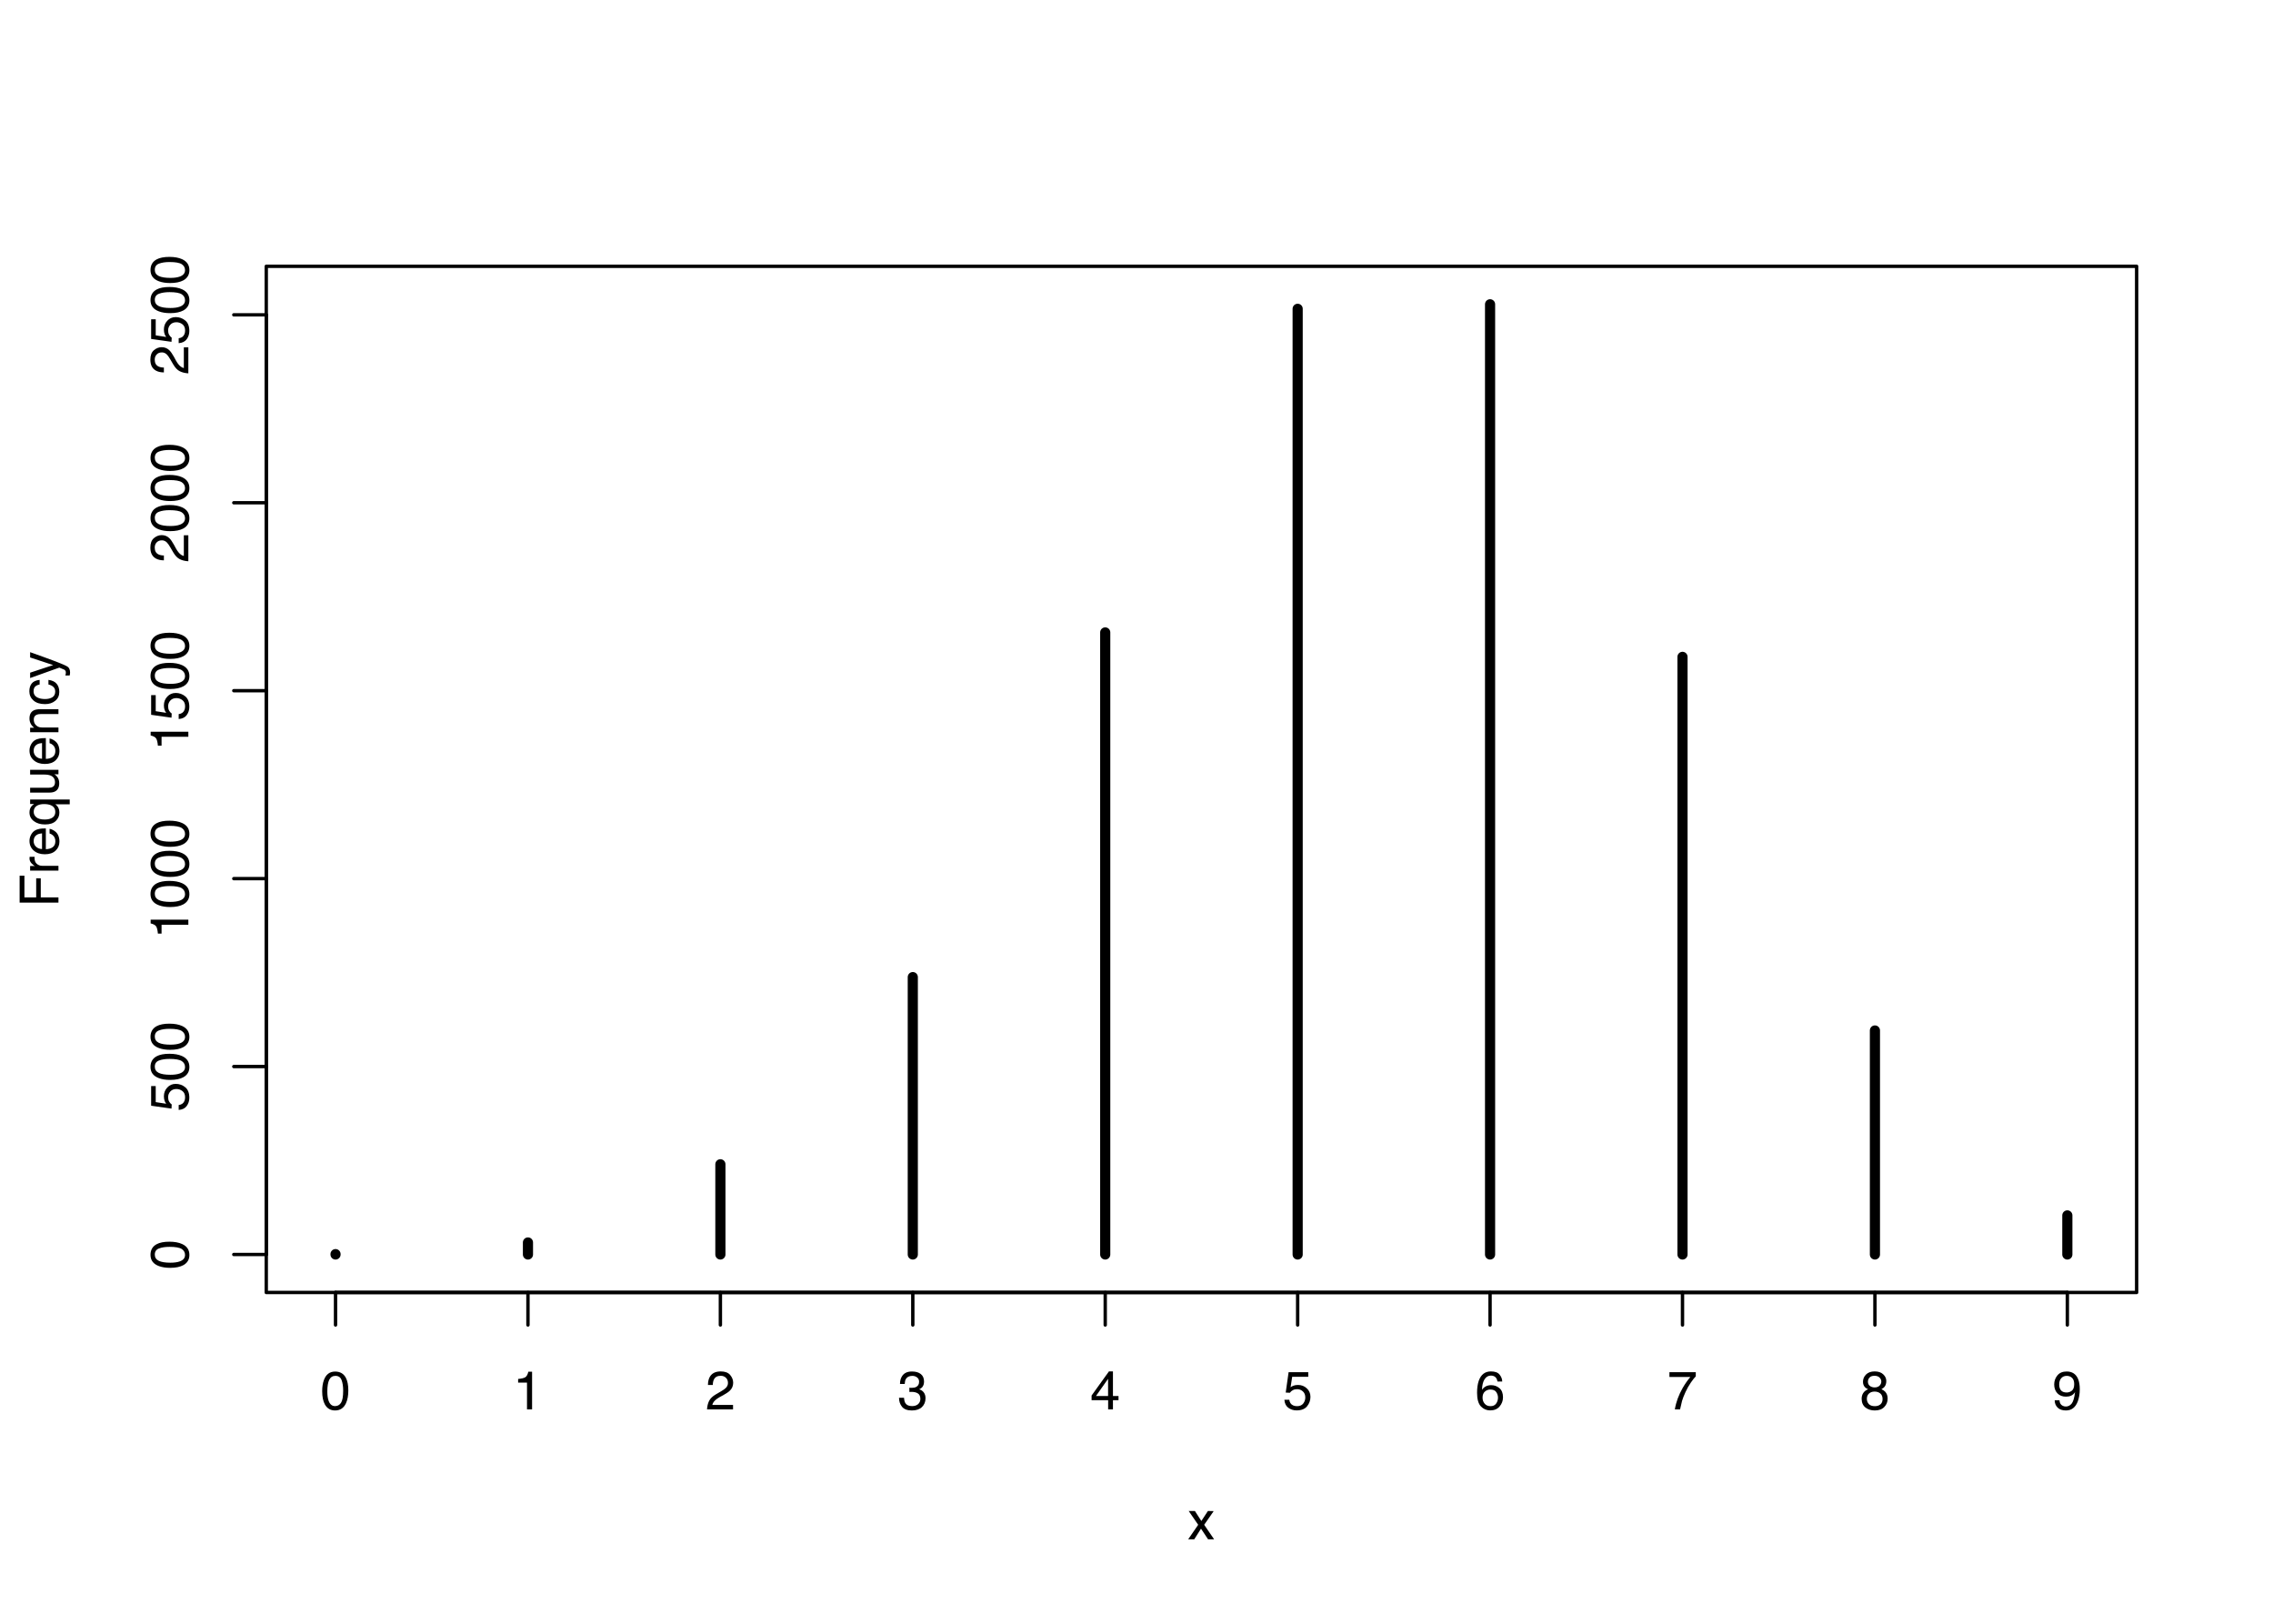
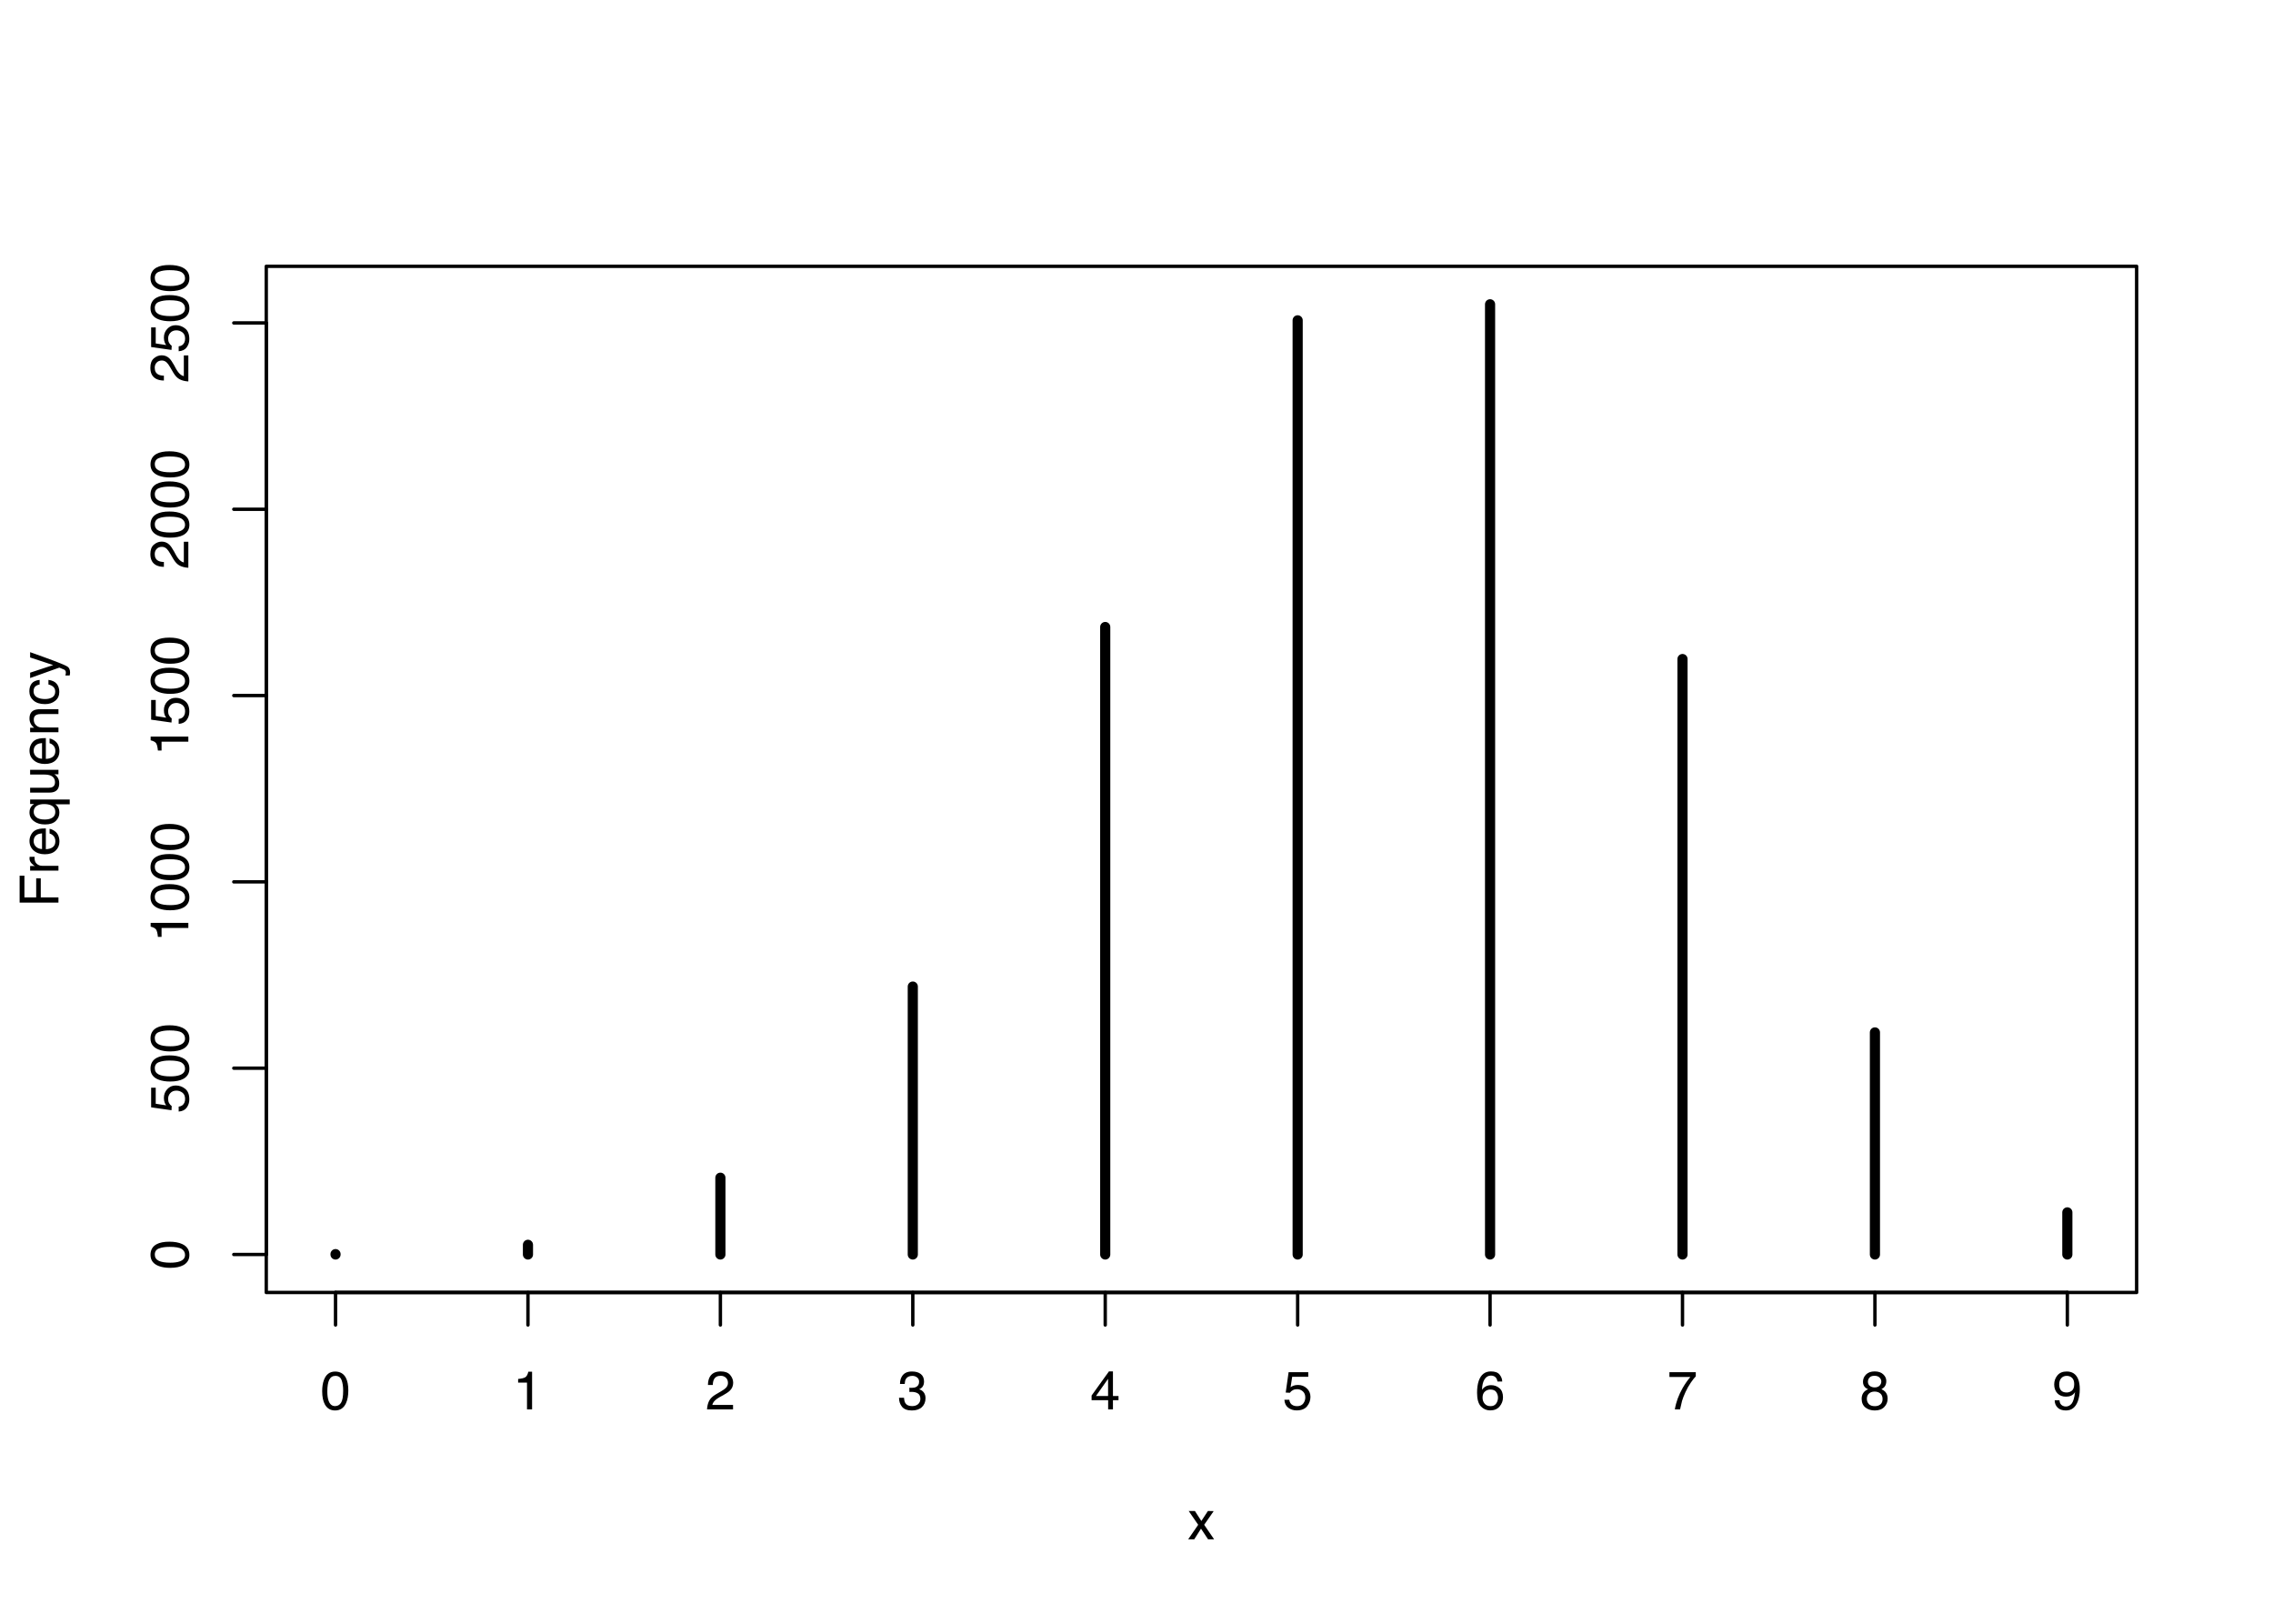
<svg xmlns="http://www.w3.org/2000/svg" xmlns:xlink="http://www.w3.org/1999/xlink" width="504pt" height="360pt" viewBox="0 0 504 360" version="1.1">
  <defs>
    <g>
      <symbol overflow="visible" id="glyph0-0">
        <path style="stroke:none;" d="M 0 -0.391 L -8.609 -0.391 L -8.609 -7.219 L 0 -7.219 Z M -1.078 -6.141 L -7.531 -6.141 L -7.531 -1.469 L -1.078 -1.469 Z M -1.078 -6.141 " />
      </symbol>
      <symbol overflow="visible" id="glyph0-1">
        <path style="stroke:none;" d="M -8.391 -3.25 C -8.391 -4.332 -7.941 -5.117 -7.047 -5.609 C -6.359 -5.984 -5.41 -6.172 -4.203 -6.172 C -3.066 -6.172 -2.125 -6 -1.375 -5.656 C -0.301 -5.164 0.234 -4.359 0.234 -3.234 C 0.234 -2.234 -0.203 -1.484 -1.078 -0.984 C -1.816 -0.578 -2.801 -0.375 -4.031 -0.375 C -4.977 -0.375 -5.797 -0.5 -6.484 -0.75 C -7.754 -1.207 -8.391 -2.039 -8.391 -3.25 Z M -0.734 -3.234 C -0.734 -3.785 -0.973 -4.223 -1.453 -4.547 C -1.941 -4.867 -2.848 -5.031 -4.172 -5.031 C -5.117 -5.031 -5.898 -4.91 -6.516 -4.672 C -7.129 -4.441 -7.438 -3.988 -7.438 -3.312 C -7.438 -2.688 -7.145 -2.227 -6.562 -1.938 C -5.977 -1.656 -5.117 -1.516 -3.984 -1.516 C -3.129 -1.516 -2.441 -1.609 -1.922 -1.797 C -1.129 -2.078 -0.734 -2.555 -0.734 -3.234 Z M -0.734 -3.234 " />
      </symbol>
      <symbol overflow="visible" id="glyph0-2">
        <path style="stroke:none;" d="M -2.141 -1.484 C -1.535 -1.555 -1.117 -1.836 -0.891 -2.328 C -0.773 -2.578 -0.719 -2.863 -0.719 -3.188 C -0.719 -3.812 -0.914 -4.273 -1.312 -4.578 C -1.707 -4.879 -2.148 -5.031 -2.641 -5.031 C -3.223 -5.031 -3.676 -4.848 -4 -4.484 C -4.32 -4.129 -4.484 -3.703 -4.484 -3.203 C -4.484 -2.836 -4.41 -2.523 -4.266 -2.266 C -4.129 -2.004 -3.938 -1.785 -3.688 -1.609 L -3.734 -0.688 L -8.25 -1.328 L -8.25 -5.688 L -7.234 -5.688 L -7.234 -2.125 L -4.906 -1.766 C -5.051 -1.961 -5.16 -2.148 -5.234 -2.328 C -5.359 -2.641 -5.422 -3 -5.422 -3.406 C -5.422 -4.176 -5.172 -4.828 -4.672 -5.359 C -4.18 -5.898 -3.555 -6.172 -2.797 -6.172 C -2.004 -6.172 -1.301 -5.922 -0.688 -5.422 C -0.082 -4.93 0.219 -4.148 0.219 -3.078 C 0.219 -2.398 0.023 -1.797 -0.359 -1.266 C -0.742 -0.742 -1.336 -0.453 -2.141 -0.391 Z M -2.141 -1.484 " />
      </symbol>
      <symbol overflow="visible" id="glyph0-3">
        <path style="stroke:none;" d="M -5.938 -1.156 L -6.75 -1.156 C -6.82 -1.914 -6.945 -2.441 -7.125 -2.734 C -7.301 -3.035 -7.711 -3.266 -8.359 -3.422 L -8.359 -4.25 L 0 -4.25 L 0 -3.125 L -5.938 -3.125 Z M -5.938 -1.156 " />
      </symbol>
      <symbol overflow="visible" id="glyph0-4">
        <path style="stroke:none;" d="M 0 -0.375 C -0.719 -0.414 -1.344 -0.566 -1.875 -0.828 C -2.414 -1.086 -2.906 -1.594 -3.344 -2.344 L -4 -3.469 C -4.289 -3.969 -4.539 -4.32 -4.75 -4.531 C -5.07 -4.852 -5.441 -5.016 -5.859 -5.016 C -6.348 -5.016 -6.734 -4.863 -7.016 -4.562 C -7.305 -4.27 -7.453 -3.883 -7.453 -3.406 C -7.453 -2.676 -7.18 -2.176 -6.641 -1.906 C -6.336 -1.75 -5.93 -1.664 -5.422 -1.656 L -5.422 -0.578 C -6.148 -0.586 -6.742 -0.723 -7.203 -0.984 C -8.016 -1.441 -8.422 -2.25 -8.422 -3.406 C -8.422 -4.363 -8.16 -5.062 -7.641 -5.5 C -7.117 -5.945 -6.539 -6.172 -5.906 -6.172 C -5.238 -6.172 -4.664 -5.938 -4.188 -5.469 C -3.906 -5.195 -3.566 -4.707 -3.172 -4 L -2.734 -3.188 C -2.523 -2.812 -2.32 -2.516 -2.125 -2.297 C -1.789 -1.898 -1.414 -1.648 -1 -1.547 L -1 -6.141 L 0 -6.141 Z M 0 -0.375 " />
      </symbol>
      <symbol overflow="visible" id="glyph0-5">
        <path style="stroke:none;" d="M -8.609 -1.031 L -8.609 -7 L -7.547 -7 L -7.547 -2.188 L -4.938 -2.188 L -4.938 -6.422 L -3.922 -6.422 L -3.922 -2.188 L 0 -2.188 L 0 -1.031 Z M -8.609 -1.031 " />
      </symbol>
      <symbol overflow="visible" id="glyph0-6">
        <path style="stroke:none;" d="M -6.281 -0.797 L -6.281 -1.812 L -5.188 -1.812 C -5.406 -1.883 -5.664 -2.082 -5.969 -2.406 C -6.27 -2.727 -6.422 -3.098 -6.422 -3.516 C -6.422 -3.535 -6.414 -3.566 -6.406 -3.609 C -6.406 -3.66 -6.398 -3.742 -6.391 -3.859 L -5.281 -3.859 C -5.289 -3.797 -5.297 -3.738 -5.297 -3.688 C -5.297 -3.633 -5.297 -3.578 -5.297 -3.516 C -5.297 -2.984 -5.125 -2.57 -4.781 -2.281 C -4.445 -2 -4.055 -1.859 -3.609 -1.859 L 0 -1.859 L 0 -0.797 Z M -6.281 -0.797 " />
      </symbol>
      <symbol overflow="visible" id="glyph0-7">
        <path style="stroke:none;" d="M -6.422 -3.391 C -6.422 -3.836 -6.316 -4.27 -6.109 -4.688 C -5.898 -5.102 -5.629 -5.422 -5.297 -5.641 C -4.973 -5.848 -4.602 -5.988 -4.188 -6.062 C -3.895 -6.125 -3.43 -6.156 -2.797 -6.156 L -2.797 -1.547 C -2.16 -1.566 -1.648 -1.719 -1.266 -2 C -0.879 -2.281 -0.688 -2.719 -0.688 -3.312 C -0.688 -3.863 -0.867 -4.301 -1.234 -4.625 C -1.441 -4.812 -1.688 -4.945 -1.969 -5.031 L -1.969 -6.062 C -1.738 -6.039 -1.484 -5.953 -1.203 -5.797 C -0.922 -5.641 -0.688 -5.469 -0.5 -5.281 C -0.188 -4.957 0.02 -4.555 0.125 -4.078 C 0.188 -3.828 0.219 -3.539 0.219 -3.219 C 0.219 -2.438 -0.062 -1.773 -0.625 -1.234 C -1.195 -0.691 -1.992 -0.422 -3.016 -0.422 C -4.023 -0.422 -4.844 -0.691 -5.469 -1.234 C -6.102 -1.785 -6.422 -2.504 -6.422 -3.391 Z M -3.641 -5.062 C -4.098 -5.02 -4.461 -4.922 -4.734 -4.766 C -5.242 -4.484 -5.5 -4.004 -5.5 -3.328 C -5.5 -2.836 -5.32 -2.426 -4.969 -2.094 C -4.625 -1.77 -4.18 -1.598 -3.641 -1.578 Z M -6.422 -3.281 Z M -6.422 -3.281 " />
      </symbol>
      <symbol overflow="visible" id="glyph0-8">
        <path style="stroke:none;" d="M -3.047 -1.453 C -2.504 -1.453 -2.051 -1.531 -1.688 -1.688 C -1.031 -1.957 -0.703 -2.438 -0.703 -3.125 C -0.703 -3.863 -1.047 -4.367 -1.734 -4.641 C -2.117 -4.797 -2.602 -4.875 -3.188 -4.875 C -3.738 -4.875 -4.191 -4.789 -4.547 -4.625 C -5.172 -4.344 -5.484 -3.844 -5.484 -3.125 C -5.484 -2.664 -5.285 -2.27 -4.891 -1.938 C -4.492 -1.613 -3.879 -1.453 -3.047 -1.453 Z M -6.422 -3.016 C -6.422 -3.535 -6.289 -3.973 -6.031 -4.328 C -5.883 -4.523 -5.676 -4.711 -5.406 -4.891 L -6.281 -4.891 L -6.281 -5.891 L 2.5 -5.891 L 2.5 -4.828 L -0.719 -4.828 C -0.438 -4.648 -0.211 -4.406 -0.047 -4.094 C 0.117 -3.789 0.203 -3.406 0.203 -2.938 C 0.203 -2.27 -0.055 -1.672 -0.578 -1.141 C -1.109 -0.617 -1.91 -0.359 -2.984 -0.359 C -3.984 -0.359 -4.805 -0.602 -5.453 -1.094 C -6.098 -1.582 -6.422 -2.223 -6.422 -3.016 Z M -6.422 -3.016 " />
      </symbol>
      <symbol overflow="visible" id="glyph0-9">
        <path style="stroke:none;" d="M -6.281 -1.828 L -2.109 -1.828 C -1.785 -1.828 -1.523 -1.879 -1.328 -1.984 C -0.953 -2.172 -0.766 -2.52 -0.766 -3.031 C -0.766 -3.758 -1.094 -4.258 -1.75 -4.531 C -2.102 -4.676 -2.582 -4.75 -3.188 -4.75 L -6.281 -4.75 L -6.281 -5.797 L 0 -5.797 L 0 -4.812 L -0.922 -4.812 C -0.68 -4.676 -0.484 -4.508 -0.328 -4.312 C 0.004 -3.906 0.172 -3.414 0.172 -2.844 C 0.172 -1.945 -0.129 -1.336 -0.734 -1.016 C -1.047 -0.836 -1.473 -0.75 -2.016 -0.75 L -6.281 -0.75 Z M -6.422 -3.281 Z M -6.422 -3.281 " />
      </symbol>
      <symbol overflow="visible" id="glyph0-10">
        <path style="stroke:none;" d="M -6.281 -0.781 L -6.281 -1.781 L -5.391 -1.781 C -5.754 -2.07 -6.016 -2.383 -6.172 -2.719 C -6.336 -3.051 -6.422 -3.422 -6.422 -3.828 C -6.422 -4.711 -6.109 -5.312 -5.484 -5.625 C -5.141 -5.801 -4.656 -5.891 -4.031 -5.891 L 0 -5.891 L 0 -4.812 L -3.953 -4.812 C -4.336 -4.812 -4.645 -4.754 -4.875 -4.641 C -5.27 -4.453 -5.469 -4.113 -5.469 -3.625 C -5.469 -3.375 -5.441 -3.172 -5.391 -3.016 C -5.305 -2.723 -5.133 -2.469 -4.875 -2.25 C -4.664 -2.07 -4.453 -1.957 -4.234 -1.906 C -4.016 -1.852 -3.695 -1.828 -3.281 -1.828 L 0 -1.828 L 0 -0.781 Z M -6.422 -3.25 Z M -6.422 -3.25 " />
      </symbol>
      <symbol overflow="visible" id="glyph0-11">
        <path style="stroke:none;" d="M -6.453 -3.188 C -6.453 -3.895 -6.281 -4.469 -5.938 -4.906 C -5.594 -5.352 -5.004 -5.625 -4.172 -5.719 L -4.172 -4.688 C -4.555 -4.625 -4.875 -4.484 -5.125 -4.266 C -5.383 -4.047 -5.516 -3.688 -5.516 -3.188 C -5.516 -2.52 -5.188 -2.039 -4.531 -1.75 C -4.102 -1.562 -3.578 -1.469 -2.953 -1.469 C -2.328 -1.469 -1.797 -1.598 -1.359 -1.859 C -0.93 -2.129 -0.719 -2.551 -0.719 -3.125 C -0.719 -3.562 -0.852 -3.906 -1.125 -4.156 C -1.395 -4.414 -1.758 -4.594 -2.219 -4.688 L -2.219 -5.719 C -1.383 -5.602 -0.773 -5.312 -0.391 -4.844 C -0.004 -4.375 0.188 -3.773 0.188 -3.047 C 0.188 -2.223 -0.113 -1.566 -0.719 -1.078 C -1.32 -0.586 -2.07 -0.344 -2.969 -0.344 C -4.07 -0.344 -4.926 -0.609 -5.531 -1.141 C -6.145 -1.68 -6.453 -2.363 -6.453 -3.188 Z M -6.422 -3.031 Z M -6.422 -3.031 " />
      </symbol>
      <symbol overflow="visible" id="glyph0-12">
        <path style="stroke:none;" d="M -6.281 -4.688 L -6.281 -5.859 C -5.875 -5.711 -4.953 -5.383 -3.516 -4.875 C -2.441 -4.488 -1.566 -4.164 -0.891 -3.906 C 0.711 -3.301 1.691 -2.875 2.047 -2.625 C 2.398 -2.375 2.578 -1.941 2.578 -1.328 C 2.578 -1.18 2.566 -1.066 2.547 -0.984 C 2.535 -0.91 2.516 -0.812 2.484 -0.688 L 1.531 -0.688 C 1.582 -0.875 1.613 -1.008 1.625 -1.094 C 1.633 -1.176 1.641 -1.25 1.641 -1.312 C 1.641 -1.5 1.609 -1.641 1.547 -1.734 C 1.484 -1.828 1.406 -1.906 1.312 -1.969 C 1.281 -1.988 1.117 -2.055 0.828 -2.172 C 0.535 -2.297 0.32 -2.383 0.188 -2.438 L -6.281 -0.125 L -6.281 -1.312 L -1.172 -3 Z M -6.422 -3 Z M -6.422 -3 " />
      </symbol>
      <symbol overflow="visible" id="glyph1-0">
        <path style="stroke:none;" d="M 0.391 0 L 0.391 -8.609 L 7.219 -8.609 L 7.219 0 Z M 6.141 -1.078 L 6.141 -7.531 L 1.469 -7.531 L 1.469 -1.078 Z M 6.141 -1.078 " />
      </symbol>
      <symbol overflow="visible" id="glyph1-1">
        <path style="stroke:none;" d="M 0.172 -6.281 L 1.547 -6.281 L 2.984 -4.062 L 4.438 -6.281 L 5.719 -6.25 L 3.609 -3.219 L 5.812 0 L 4.469 0 L 2.906 -2.359 L 1.406 0 L 0.062 0 L 2.281 -3.219 Z M 0.172 -6.281 " />
      </symbol>
      <symbol overflow="visible" id="glyph1-2">
        <path style="stroke:none;" d="M 3.25 -8.391 C 4.332 -8.391 5.117 -7.941 5.609 -7.047 C 5.984 -6.359 6.172 -5.41 6.172 -4.203 C 6.172 -3.066 6 -2.125 5.656 -1.375 C 5.164 -0.301 4.359 0.234 3.234 0.234 C 2.234 0.234 1.484 -0.203 0.984 -1.078 C 0.578 -1.816 0.375 -2.801 0.375 -4.031 C 0.375 -4.977 0.5 -5.797 0.75 -6.484 C 1.207 -7.754 2.039 -8.391 3.25 -8.391 Z M 3.234 -0.734 C 3.785 -0.734 4.223 -0.973 4.547 -1.453 C 4.867 -1.941 5.031 -2.848 5.031 -4.172 C 5.031 -5.117 4.91 -5.898 4.672 -6.516 C 4.441 -7.129 3.988 -7.438 3.312 -7.438 C 2.688 -7.438 2.227 -7.145 1.938 -6.562 C 1.656 -5.977 1.516 -5.117 1.516 -3.984 C 1.516 -3.129 1.609 -2.441 1.797 -1.922 C 2.078 -1.129 2.555 -0.734 3.234 -0.734 Z M 3.234 -0.734 " />
      </symbol>
      <symbol overflow="visible" id="glyph1-3">
        <path style="stroke:none;" d="M 1.156 -5.938 L 1.156 -6.75 C 1.914 -6.82 2.441 -6.945 2.734 -7.125 C 3.035 -7.301 3.266 -7.711 3.422 -8.359 L 4.25 -8.359 L 4.25 0 L 3.125 0 L 3.125 -5.938 Z M 1.156 -5.938 " />
      </symbol>
      <symbol overflow="visible" id="glyph1-4">
        <path style="stroke:none;" d="M 0.375 0 C 0.414 -0.719 0.566 -1.344 0.828 -1.875 C 1.086 -2.414 1.594 -2.906 2.344 -3.344 L 3.469 -4 C 3.969 -4.289 4.32 -4.539 4.531 -4.75 C 4.852 -5.07 5.016 -5.441 5.016 -5.859 C 5.016 -6.348 4.863 -6.734 4.562 -7.016 C 4.27 -7.305 3.883 -7.453 3.406 -7.453 C 2.676 -7.453 2.176 -7.18 1.906 -6.641 C 1.75 -6.336 1.664 -5.93 1.656 -5.422 L 0.578 -5.422 C 0.586 -6.148 0.723 -6.742 0.984 -7.203 C 1.441 -8.016 2.25 -8.422 3.406 -8.422 C 4.363 -8.422 5.062 -8.16 5.5 -7.641 C 5.945 -7.117 6.172 -6.539 6.172 -5.906 C 6.172 -5.238 5.938 -4.664 5.469 -4.188 C 5.195 -3.906 4.707 -3.566 4 -3.172 L 3.188 -2.734 C 2.812 -2.523 2.516 -2.32 2.297 -2.125 C 1.898 -1.789 1.648 -1.414 1.547 -1 L 6.141 -1 L 6.141 0 Z M 0.375 0 " />
      </symbol>
      <symbol overflow="visible" id="glyph1-5">
        <path style="stroke:none;" d="M 3.125 0.234 C 2.125 0.234 1.398 -0.035 0.953 -0.578 C 0.504 -1.129 0.281 -1.797 0.281 -2.578 L 1.391 -2.578 C 1.43 -2.035 1.531 -1.641 1.688 -1.391 C 1.969 -0.953 2.461 -0.734 3.172 -0.734 C 3.734 -0.734 4.18 -0.879 4.516 -1.172 C 4.848 -1.473 5.016 -1.859 5.016 -2.328 C 5.016 -2.898 4.836 -3.301 4.484 -3.531 C 4.129 -3.77 3.641 -3.891 3.016 -3.891 C 2.941 -3.891 2.867 -3.883 2.797 -3.875 C 2.723 -3.875 2.648 -3.875 2.578 -3.875 L 2.578 -4.812 C 2.691 -4.789 2.785 -4.781 2.859 -4.781 C 2.93 -4.781 3.008 -4.781 3.094 -4.781 C 3.488 -4.781 3.812 -4.844 4.062 -4.969 C 4.508 -5.188 4.734 -5.578 4.734 -6.141 C 4.734 -6.555 4.582 -6.875 4.281 -7.094 C 3.988 -7.32 3.645 -7.438 3.25 -7.438 C 2.551 -7.438 2.066 -7.203 1.797 -6.734 C 1.648 -6.484 1.566 -6.117 1.547 -5.641 L 0.5 -5.641 C 0.5 -6.266 0.625 -6.797 0.875 -7.234 C 1.301 -8.016 2.055 -8.406 3.141 -8.406 C 3.992 -8.406 4.656 -8.211 5.125 -7.828 C 5.594 -7.453 5.828 -6.898 5.828 -6.172 C 5.828 -5.66 5.691 -5.242 5.422 -4.922 C 5.242 -4.723 5.02 -4.566 4.75 -4.453 C 5.188 -4.328 5.531 -4.094 5.781 -3.75 C 6.031 -3.406 6.156 -2.984 6.156 -2.484 C 6.156 -1.68 5.891 -1.023 5.359 -0.516 C 4.836 -0.016 4.094 0.234 3.125 0.234 Z M 3.125 0.234 " />
      </symbol>
      <symbol overflow="visible" id="glyph1-6">
        <path style="stroke:none;" d="M 3.969 -2.969 L 3.969 -6.781 L 1.281 -2.969 Z M 3.984 0 L 3.984 -2.047 L 0.312 -2.047 L 0.312 -3.078 L 4.156 -8.422 L 5.047 -8.422 L 5.047 -2.969 L 6.281 -2.969 L 6.281 -2.047 L 5.047 -2.047 L 5.047 0 Z M 3.984 0 " />
      </symbol>
      <symbol overflow="visible" id="glyph1-7">
        <path style="stroke:none;" d="M 1.484 -2.141 C 1.555 -1.535 1.836 -1.117 2.328 -0.891 C 2.578 -0.773 2.863 -0.719 3.188 -0.719 C 3.812 -0.719 4.273 -0.914 4.578 -1.312 C 4.879 -1.707 5.031 -2.148 5.031 -2.641 C 5.031 -3.223 4.848 -3.676 4.484 -4 C 4.129 -4.32 3.703 -4.484 3.203 -4.484 C 2.836 -4.484 2.523 -4.41 2.266 -4.266 C 2.004 -4.129 1.785 -3.938 1.609 -3.688 L 0.688 -3.734 L 1.328 -8.25 L 5.688 -8.25 L 5.688 -7.234 L 2.125 -7.234 L 1.766 -4.906 C 1.961 -5.051 2.148 -5.16 2.328 -5.234 C 2.641 -5.359 3 -5.422 3.406 -5.422 C 4.176 -5.422 4.828 -5.172 5.359 -4.672 C 5.898 -4.18 6.172 -3.555 6.172 -2.797 C 6.172 -2.004 5.922 -1.301 5.422 -0.688 C 4.93 -0.082 4.148 0.219 3.078 0.219 C 2.398 0.219 1.797 0.023 1.266 -0.359 C 0.742 -0.742 0.453 -1.336 0.391 -2.141 Z M 1.484 -2.141 " />
      </symbol>
      <symbol overflow="visible" id="glyph1-8">
        <path style="stroke:none;" d="M 3.516 -8.422 C 4.453 -8.422 5.102 -8.176 5.469 -7.688 C 5.844 -7.207 6.031 -6.707 6.031 -6.188 L 4.984 -6.188 C 4.922 -6.52 4.82 -6.781 4.688 -6.969 C 4.426 -7.32 4.039 -7.5 3.531 -7.5 C 2.938 -7.5 2.461 -7.223 2.109 -6.672 C 1.766 -6.129 1.578 -5.352 1.547 -4.344 C 1.785 -4.695 2.086 -4.961 2.453 -5.141 C 2.785 -5.297 3.16 -5.375 3.578 -5.375 C 4.285 -5.375 4.898 -5.148 5.422 -4.703 C 5.941 -4.254 6.203 -3.582 6.203 -2.688 C 6.203 -1.926 5.953 -1.25 5.453 -0.656 C 4.961 -0.07 4.258 0.219 3.344 0.219 C 2.551 0.219 1.867 -0.078 1.297 -0.672 C 0.734 -1.273 0.453 -2.281 0.453 -3.688 C 0.453 -4.727 0.578 -5.613 0.828 -6.344 C 1.316 -7.727 2.211 -8.422 3.516 -8.422 Z M 3.438 -0.719 C 3.988 -0.719 4.398 -0.906 4.672 -1.281 C 4.953 -1.656 5.094 -2.098 5.094 -2.609 C 5.094 -3.035 4.969 -3.441 4.719 -3.828 C 4.477 -4.211 4.031 -4.406 3.375 -4.406 C 2.926 -4.406 2.531 -4.254 2.188 -3.953 C 1.844 -3.66 1.672 -3.211 1.672 -2.609 C 1.672 -2.078 1.828 -1.629 2.141 -1.266 C 2.453 -0.898 2.883 -0.719 3.438 -0.719 Z M 3.438 -0.719 " />
      </symbol>
      <symbol overflow="visible" id="glyph1-9">
        <path style="stroke:none;" d="M 6.281 -8.25 L 6.281 -7.328 C 6.008 -7.066 5.648 -6.613 5.203 -5.969 C 4.754 -5.32 4.359 -4.625 4.016 -3.875 C 3.672 -3.133 3.41 -2.469 3.234 -1.875 C 3.129 -1.488 2.984 -0.863 2.797 0 L 1.641 0 C 1.898 -1.602 2.484 -3.195 3.391 -4.781 C 3.93 -5.707 4.492 -6.508 5.078 -7.188 L 0.438 -7.188 L 0.438 -8.25 Z M 6.281 -8.25 " />
      </symbol>
      <symbol overflow="visible" id="glyph1-10">
        <path style="stroke:none;" d="M 3.266 -4.875 C 3.734 -4.875 4.098 -5.004 4.359 -5.266 C 4.617 -5.523 4.75 -5.832 4.75 -6.188 C 4.75 -6.5 4.625 -6.785 4.375 -7.047 C 4.125 -7.316 3.742 -7.453 3.234 -7.453 C 2.723 -7.453 2.352 -7.316 2.125 -7.047 C 1.895 -6.785 1.781 -6.484 1.781 -6.141 C 1.781 -5.742 1.926 -5.43 2.219 -5.203 C 2.52 -4.984 2.867 -4.875 3.266 -4.875 Z M 3.328 -0.719 C 3.816 -0.719 4.223 -0.848 4.547 -1.109 C 4.867 -1.379 5.031 -1.773 5.031 -2.297 C 5.031 -2.836 4.863 -3.25 4.531 -3.531 C 4.195 -3.812 3.77 -3.953 3.25 -3.953 C 2.75 -3.953 2.336 -3.805 2.016 -3.516 C 1.703 -3.234 1.547 -2.836 1.547 -2.328 C 1.547 -1.891 1.691 -1.508 1.984 -1.188 C 2.273 -0.875 2.723 -0.719 3.328 -0.719 Z M 1.828 -4.469 C 1.535 -4.594 1.305 -4.738 1.141 -4.906 C 0.836 -5.219 0.688 -5.625 0.688 -6.125 C 0.688 -6.75 0.91 -7.285 1.359 -7.734 C 1.816 -8.191 2.457 -8.422 3.281 -8.422 C 4.094 -8.422 4.723 -8.207 5.172 -7.781 C 5.629 -7.352 5.859 -6.859 5.859 -6.297 C 5.859 -5.773 5.727 -5.348 5.469 -5.016 C 5.32 -4.836 5.094 -4.66 4.781 -4.484 C 5.125 -4.328 5.395 -4.145 5.594 -3.938 C 5.969 -3.539 6.156 -3.031 6.156 -2.406 C 6.156 -1.664 5.906 -1.039 5.406 -0.531 C 4.914 -0.02 4.219 0.234 3.312 0.234 C 2.488 0.234 1.797 0.016 1.234 -0.422 C 0.672 -0.867 0.391 -1.516 0.391 -2.359 C 0.391 -2.848 0.508 -3.273 0.75 -3.641 C 0.988 -4.004 1.348 -4.281 1.828 -4.469 Z M 1.828 -4.469 " />
      </symbol>
      <symbol overflow="visible" id="glyph1-11">
        <path style="stroke:none;" d="M 1.594 -2.031 C 1.625 -1.445 1.848 -1.047 2.266 -0.828 C 2.484 -0.703 2.727 -0.641 3 -0.641 C 3.5 -0.641 3.926 -0.848 4.281 -1.266 C 4.633 -1.691 4.891 -2.547 5.047 -3.828 C 4.805 -3.461 4.516 -3.203 4.172 -3.047 C 3.828 -2.898 3.453 -2.828 3.047 -2.828 C 2.242 -2.828 1.602 -3.078 1.125 -3.578 C 0.656 -4.086 0.422 -4.738 0.422 -5.531 C 0.422 -6.289 0.656 -6.957 1.125 -7.531 C 1.594 -8.113 2.281 -8.406 3.188 -8.406 C 4.406 -8.406 5.25 -7.852 5.719 -6.75 C 5.969 -6.145 6.094 -5.391 6.094 -4.484 C 6.094 -3.453 5.941 -2.539 5.641 -1.75 C 5.129 -0.426 4.258 0.234 3.031 0.234 C 2.219 0.234 1.598 0.02 1.172 -0.406 C 0.742 -0.844 0.531 -1.383 0.531 -2.031 Z M 3.188 -3.75 C 3.613 -3.75 4 -3.883 4.344 -4.156 C 4.688 -4.438 4.859 -4.922 4.859 -5.609 C 4.859 -6.223 4.703 -6.68 4.391 -6.984 C 4.078 -7.285 3.68 -7.438 3.203 -7.438 C 2.691 -7.438 2.285 -7.266 1.984 -6.922 C 1.68 -6.578 1.531 -6.113 1.531 -5.531 C 1.531 -4.988 1.66 -4.555 1.922 -4.234 C 2.191 -3.91 2.613 -3.75 3.188 -3.75 Z M 3.188 -3.75 " />
      </symbol>
    </g>
  </defs>
  <g id="surface234">
    <rect x="0" y="0" width="504" height="360" style="fill:rgb(100%,100%,100%);fill-opacity:1;stroke:none;" />
    <path style="fill:none;stroke-width:2.25;stroke-linecap:round;stroke-linejoin:round;stroke:rgb(0%,0%,0%);stroke-opacity:1;stroke-miterlimit:10;" d="M 74.398 278.133 L 74.398 278.051 " />
-     <path style="fill:none;stroke-width:2.25;stroke-linecap:round;stroke-linejoin:round;stroke:rgb(0%,0%,0%);stroke-opacity:1;stroke-miterlimit:10;" d="M 117.066 278.133 L 117.066 275.465 " />
-     <path style="fill:none;stroke-width:2.25;stroke-linecap:round;stroke-linejoin:round;stroke:rgb(0%,0%,0%);stroke-opacity:1;stroke-miterlimit:10;" d="M 159.734 278.133 L 159.734 258.133 " />
-     <path style="fill:none;stroke-width:2.25;stroke-linecap:round;stroke-linejoin:round;stroke:rgb(0%,0%,0%);stroke-opacity:1;stroke-miterlimit:10;" d="M 202.398 278.133 L 202.398 216.633 " />
-     <path style="fill:none;stroke-width:2.25;stroke-linecap:round;stroke-linejoin:round;stroke:rgb(0%,0%,0%);stroke-opacity:1;stroke-miterlimit:10;" d="M 245.066 278.133 L 245.066 140.215 " />
-     <path style="fill:none;stroke-width:2.25;stroke-linecap:round;stroke-linejoin:round;stroke:rgb(0%,0%,0%);stroke-opacity:1;stroke-miterlimit:10;" d="M 287.734 278.133 L 287.734 68.465 " />
+     <path style="fill:none;stroke-width:2.25;stroke-linecap:round;stroke-linejoin:round;stroke:rgb(0%,0%,0%);stroke-opacity:1;stroke-miterlimit:10;" d="M 117.066 278.133 L 117.066 275.984 " />
+     <path style="fill:none;stroke-width:2.25;stroke-linecap:round;stroke-linejoin:round;stroke:rgb(0%,0%,0%);stroke-opacity:1;stroke-miterlimit:10;" d="M 159.734 278.133 L 159.734 261.113 " />
+     <path style="fill:none;stroke-width:2.25;stroke-linecap:round;stroke-linejoin:round;stroke:rgb(0%,0%,0%);stroke-opacity:1;stroke-miterlimit:10;" d="M 202.398 278.133 L 202.398 218.734 " />
+     <path style="fill:none;stroke-width:2.25;stroke-linecap:round;stroke-linejoin:round;stroke:rgb(0%,0%,0%);stroke-opacity:1;stroke-miterlimit:10;" d="M 245.066 278.133 L 245.066 139.012 " />
+     <path style="fill:none;stroke-width:2.25;stroke-linecap:round;stroke-linejoin:round;stroke:rgb(0%,0%,0%);stroke-opacity:1;stroke-miterlimit:10;" d="M 287.734 278.133 L 287.734 71.02 " />
    <path style="fill:none;stroke-width:2.25;stroke-linecap:round;stroke-linejoin:round;stroke:rgb(0%,0%,0%);stroke-opacity:1;stroke-miterlimit:10;" d="M 330.398 278.133 L 330.398 67.465 " />
-     <path style="fill:none;stroke-width:2.25;stroke-linecap:round;stroke-linejoin:round;stroke:rgb(0%,0%,0%);stroke-opacity:1;stroke-miterlimit:10;" d="M 373.066 278.133 L 373.066 145.633 " />
-     <path style="fill:none;stroke-width:2.25;stroke-linecap:round;stroke-linejoin:round;stroke:rgb(0%,0%,0%);stroke-opacity:1;stroke-miterlimit:10;" d="M 415.734 278.133 L 415.734 228.465 " />
-     <path style="fill:none;stroke-width:2.25;stroke-linecap:round;stroke-linejoin:round;stroke:rgb(0%,0%,0%);stroke-opacity:1;stroke-miterlimit:10;" d="M 458.398 278.133 L 458.398 269.465 " />
-     <path style="fill:none;stroke-width:0.75;stroke-linecap:round;stroke-linejoin:round;stroke:rgb(0%,0%,0%);stroke-opacity:1;stroke-miterlimit:10;" d="M 59.039 278.133 L 59.039 69.801 " />
+     <path style="fill:none;stroke-width:2.25;stroke-linecap:round;stroke-linejoin:round;stroke:rgb(0%,0%,0%);stroke-opacity:1;stroke-miterlimit:10;" d="M 373.066 278.133 L 373.066 146.117 " />
+     <path style="fill:none;stroke-width:2.25;stroke-linecap:round;stroke-linejoin:round;stroke:rgb(0%,0%,0%);stroke-opacity:1;stroke-miterlimit:10;" d="M 415.734 278.133 L 415.734 228.895 " />
+     <path style="fill:none;stroke-width:2.25;stroke-linecap:round;stroke-linejoin:round;stroke:rgb(0%,0%,0%);stroke-opacity:1;stroke-miterlimit:10;" d="M 458.398 278.133 L 458.398 268.797 " />
+     <path style="fill:none;stroke-width:0.75;stroke-linecap:round;stroke-linejoin:round;stroke:rgb(0%,0%,0%);stroke-opacity:1;stroke-miterlimit:10;" d="M 59.039 278.133 L 59.039 71.598 " />
    <path style="fill:none;stroke-width:0.75;stroke-linecap:round;stroke-linejoin:round;stroke:rgb(0%,0%,0%);stroke-opacity:1;stroke-miterlimit:10;" d="M 59.039 278.133 L 51.84 278.133 " />
-     <path style="fill:none;stroke-width:0.75;stroke-linecap:round;stroke-linejoin:round;stroke:rgb(0%,0%,0%);stroke-opacity:1;stroke-miterlimit:10;" d="M 59.039 236.465 L 51.84 236.465 " />
-     <path style="fill:none;stroke-width:0.75;stroke-linecap:round;stroke-linejoin:round;stroke:rgb(0%,0%,0%);stroke-opacity:1;stroke-miterlimit:10;" d="M 59.039 194.801 L 51.84 194.801 " />
-     <path style="fill:none;stroke-width:0.75;stroke-linecap:round;stroke-linejoin:round;stroke:rgb(0%,0%,0%);stroke-opacity:1;stroke-miterlimit:10;" d="M 59.039 153.133 L 51.84 153.133 " />
-     <path style="fill:none;stroke-width:0.75;stroke-linecap:round;stroke-linejoin:round;stroke:rgb(0%,0%,0%);stroke-opacity:1;stroke-miterlimit:10;" d="M 59.039 111.465 L 51.84 111.465 " />
-     <path style="fill:none;stroke-width:0.75;stroke-linecap:round;stroke-linejoin:round;stroke:rgb(0%,0%,0%);stroke-opacity:1;stroke-miterlimit:10;" d="M 59.039 69.801 L 51.84 69.801 " />
+     <path style="fill:none;stroke-width:0.75;stroke-linecap:round;stroke-linejoin:round;stroke:rgb(0%,0%,0%);stroke-opacity:1;stroke-miterlimit:10;" d="M 59.039 236.824 L 51.84 236.824 " />
+     <path style="fill:none;stroke-width:0.75;stroke-linecap:round;stroke-linejoin:round;stroke:rgb(0%,0%,0%);stroke-opacity:1;stroke-miterlimit:10;" d="M 59.039 195.52 L 51.84 195.52 " />
+     <path style="fill:none;stroke-width:0.75;stroke-linecap:round;stroke-linejoin:round;stroke:rgb(0%,0%,0%);stroke-opacity:1;stroke-miterlimit:10;" d="M 59.039 154.211 L 51.84 154.211 " />
+     <path style="fill:none;stroke-width:0.75;stroke-linecap:round;stroke-linejoin:round;stroke:rgb(0%,0%,0%);stroke-opacity:1;stroke-miterlimit:10;" d="M 59.039 112.906 L 51.84 112.906 " />
+     <path style="fill:none;stroke-width:0.75;stroke-linecap:round;stroke-linejoin:round;stroke:rgb(0%,0%,0%);stroke-opacity:1;stroke-miterlimit:10;" d="M 59.039 71.598 L 51.84 71.598 " />
    <g style="fill:rgb(0%,0%,0%);fill-opacity:1;">
      <use xlink:href="#glyph0-1" x="41.762" y="281.469" />
    </g>
    <g style="fill:rgb(0%,0%,0%);fill-opacity:1;">
-       <use xlink:href="#glyph0-2" x="41.762" y="246.477" />
-       <use xlink:href="#glyph0-1" x="41.762" y="239.803" />
-       <use xlink:href="#glyph0-1" x="41.762" y="233.129" />
+       <use xlink:href="#glyph0-2" x="41.762" y="246.836" />
+       <use xlink:href="#glyph0-1" x="41.762" y="240.162" />
+       <use xlink:href="#glyph0-1" x="41.762" y="233.488" />
    </g>
    <g style="fill:rgb(0%,0%,0%);fill-opacity:1;">
-       <use xlink:href="#glyph0-3" x="41.762" y="208.148" />
-       <use xlink:href="#glyph0-1" x="41.762" y="201.475" />
-       <use xlink:href="#glyph0-1" x="41.762" y="194.801" />
-       <use xlink:href="#glyph0-1" x="41.762" y="188.127" />
+       <use xlink:href="#glyph0-3" x="41.762" y="208.867" />
+       <use xlink:href="#glyph0-1" x="41.762" y="202.193" />
+       <use xlink:href="#glyph0-1" x="41.762" y="195.52" />
+       <use xlink:href="#glyph0-1" x="41.762" y="188.846" />
    </g>
    <g style="fill:rgb(0%,0%,0%);fill-opacity:1;">
-       <use xlink:href="#glyph0-3" x="41.762" y="166.48" />
-       <use xlink:href="#glyph0-2" x="41.762" y="159.807" />
-       <use xlink:href="#glyph0-1" x="41.762" y="153.133" />
-       <use xlink:href="#glyph0-1" x="41.762" y="146.459" />
+       <use xlink:href="#glyph0-3" x="41.762" y="167.559" />
+       <use xlink:href="#glyph0-2" x="41.762" y="160.885" />
+       <use xlink:href="#glyph0-1" x="41.762" y="154.211" />
+       <use xlink:href="#glyph0-1" x="41.762" y="147.537" />
    </g>
    <g style="fill:rgb(0%,0%,0%);fill-opacity:1;">
-       <use xlink:href="#glyph0-4" x="41.762" y="124.812" />
-       <use xlink:href="#glyph0-1" x="41.762" y="118.139" />
-       <use xlink:href="#glyph0-1" x="41.762" y="111.465" />
-       <use xlink:href="#glyph0-1" x="41.762" y="104.791" />
+       <use xlink:href="#glyph0-4" x="41.762" y="126.254" />
+       <use xlink:href="#glyph0-1" x="41.762" y="119.58" />
+       <use xlink:href="#glyph0-1" x="41.762" y="112.906" />
+       <use xlink:href="#glyph0-1" x="41.762" y="106.232" />
    </g>
    <g style="fill:rgb(0%,0%,0%);fill-opacity:1;">
-       <use xlink:href="#glyph0-4" x="41.762" y="83.148" />
-       <use xlink:href="#glyph0-2" x="41.762" y="76.475" />
-       <use xlink:href="#glyph0-1" x="41.762" y="69.801" />
-       <use xlink:href="#glyph0-1" x="41.762" y="63.127" />
+       <use xlink:href="#glyph0-4" x="41.762" y="84.945" />
+       <use xlink:href="#glyph0-2" x="41.762" y="78.271" />
+       <use xlink:href="#glyph0-1" x="41.762" y="71.598" />
+       <use xlink:href="#glyph0-1" x="41.762" y="64.924" />
    </g>
    <path style="fill:none;stroke-width:0.75;stroke-linecap:round;stroke-linejoin:round;stroke:rgb(0%,0%,0%);stroke-opacity:1;stroke-miterlimit:10;" d="M 59.039 286.559 L 473.762 286.559 L 473.762 59.039 L 59.039 59.039 L 59.039 286.559 " />
    <g style="fill:rgb(0%,0%,0%);fill-opacity:1;">
      <use xlink:href="#glyph1-1" x="263.398" y="341.281" />
    </g>
    <g style="fill:rgb(0%,0%,0%);fill-opacity:1;">
      <use xlink:href="#glyph0-5" x="12.961" y="201.148" />
      <use xlink:href="#glyph0-6" x="12.961" y="193.818" />
      <use xlink:href="#glyph0-7" x="12.961" y="189.822" />
      <use xlink:href="#glyph0-8" x="12.961" y="183.148" />
      <use xlink:href="#glyph0-9" x="12.961" y="176.475" />
      <use xlink:href="#glyph0-7" x="12.961" y="169.801" />
      <use xlink:href="#glyph0-10" x="12.961" y="163.127" />
      <use xlink:href="#glyph0-11" x="12.961" y="156.453" />
      <use xlink:href="#glyph0-12" x="12.961" y="150.453" />
    </g>
    <path style="fill:none;stroke-width:0.75;stroke-linecap:round;stroke-linejoin:round;stroke:rgb(0%,0%,0%);stroke-opacity:1;stroke-miterlimit:10;" d="M 74.398 286.559 L 458.398 286.559 " />
    <path style="fill:none;stroke-width:0.75;stroke-linecap:round;stroke-linejoin:round;stroke:rgb(0%,0%,0%);stroke-opacity:1;stroke-miterlimit:10;" d="M 74.398 286.559 L 74.398 293.762 " />
    <path style="fill:none;stroke-width:0.75;stroke-linecap:round;stroke-linejoin:round;stroke:rgb(0%,0%,0%);stroke-opacity:1;stroke-miterlimit:10;" d="M 117.066 286.559 L 117.066 293.762 " />
    <path style="fill:none;stroke-width:0.75;stroke-linecap:round;stroke-linejoin:round;stroke:rgb(0%,0%,0%);stroke-opacity:1;stroke-miterlimit:10;" d="M 159.734 286.559 L 159.734 293.762 " />
    <path style="fill:none;stroke-width:0.75;stroke-linecap:round;stroke-linejoin:round;stroke:rgb(0%,0%,0%);stroke-opacity:1;stroke-miterlimit:10;" d="M 202.398 286.559 L 202.398 293.762 " />
    <path style="fill:none;stroke-width:0.75;stroke-linecap:round;stroke-linejoin:round;stroke:rgb(0%,0%,0%);stroke-opacity:1;stroke-miterlimit:10;" d="M 245.066 286.559 L 245.066 293.762 " />
    <path style="fill:none;stroke-width:0.75;stroke-linecap:round;stroke-linejoin:round;stroke:rgb(0%,0%,0%);stroke-opacity:1;stroke-miterlimit:10;" d="M 287.734 286.559 L 287.734 293.762 " />
    <path style="fill:none;stroke-width:0.75;stroke-linecap:round;stroke-linejoin:round;stroke:rgb(0%,0%,0%);stroke-opacity:1;stroke-miterlimit:10;" d="M 330.398 286.559 L 330.398 293.762 " />
    <path style="fill:none;stroke-width:0.75;stroke-linecap:round;stroke-linejoin:round;stroke:rgb(0%,0%,0%);stroke-opacity:1;stroke-miterlimit:10;" d="M 373.066 286.559 L 373.066 293.762 " />
    <path style="fill:none;stroke-width:0.75;stroke-linecap:round;stroke-linejoin:round;stroke:rgb(0%,0%,0%);stroke-opacity:1;stroke-miterlimit:10;" d="M 415.734 286.559 L 415.734 293.762 " />
    <path style="fill:none;stroke-width:0.75;stroke-linecap:round;stroke-linejoin:round;stroke:rgb(0%,0%,0%);stroke-opacity:1;stroke-miterlimit:10;" d="M 458.398 286.559 L 458.398 293.762 " />
    <g style="fill:rgb(0%,0%,0%);fill-opacity:1;">
      <use xlink:href="#glyph1-2" x="71.062" y="312.48" />
    </g>
    <g style="fill:rgb(0%,0%,0%);fill-opacity:1;">
      <use xlink:href="#glyph1-3" x="113.73" y="312.48" />
    </g>
    <g style="fill:rgb(0%,0%,0%);fill-opacity:1;">
      <use xlink:href="#glyph1-4" x="156.398" y="312.48" />
    </g>
    <g style="fill:rgb(0%,0%,0%);fill-opacity:1;">
      <use xlink:href="#glyph1-5" x="199.062" y="312.48" />
    </g>
    <g style="fill:rgb(0%,0%,0%);fill-opacity:1;">
      <use xlink:href="#glyph1-6" x="241.73" y="312.48" />
    </g>
    <g style="fill:rgb(0%,0%,0%);fill-opacity:1;">
      <use xlink:href="#glyph1-7" x="284.398" y="312.48" />
    </g>
    <g style="fill:rgb(0%,0%,0%);fill-opacity:1;">
      <use xlink:href="#glyph1-8" x="327.062" y="312.48" />
    </g>
    <g style="fill:rgb(0%,0%,0%);fill-opacity:1;">
      <use xlink:href="#glyph1-9" x="369.73" y="312.48" />
    </g>
    <g style="fill:rgb(0%,0%,0%);fill-opacity:1;">
      <use xlink:href="#glyph1-10" x="412.398" y="312.48" />
    </g>
    <g style="fill:rgb(0%,0%,0%);fill-opacity:1;">
      <use xlink:href="#glyph1-11" x="455.062" y="312.48" />
    </g>
  </g>
</svg>
